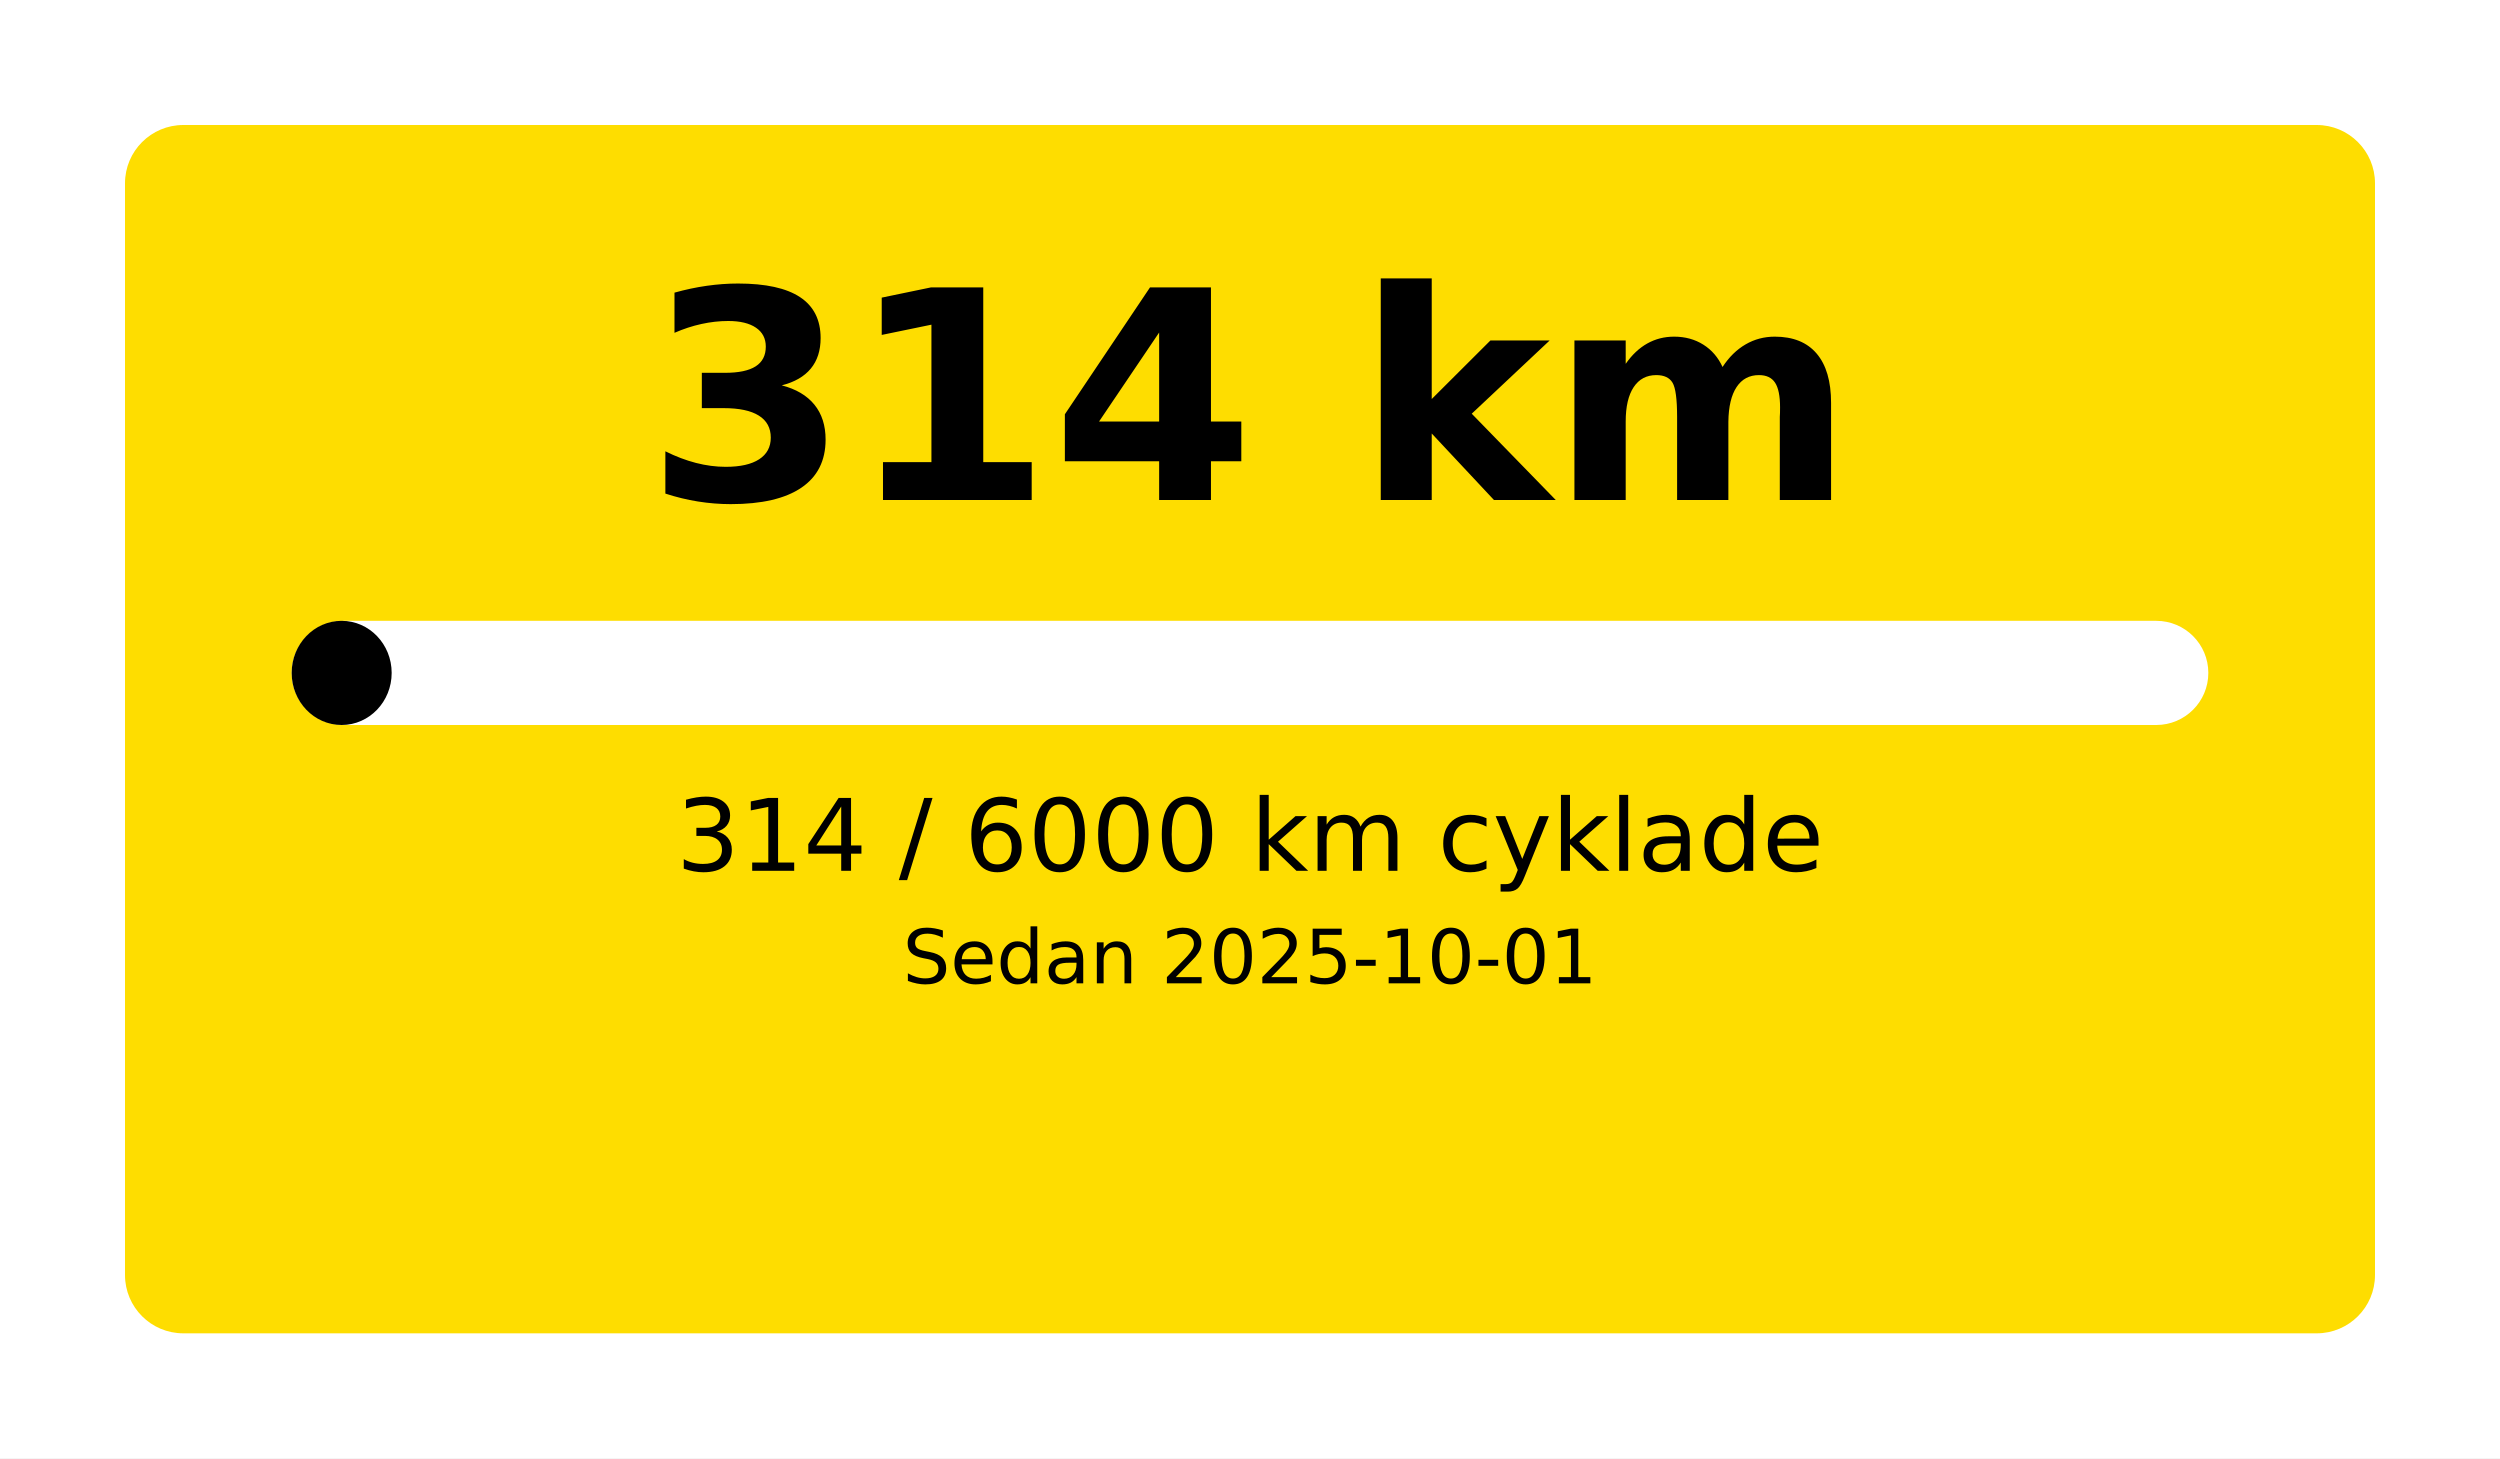
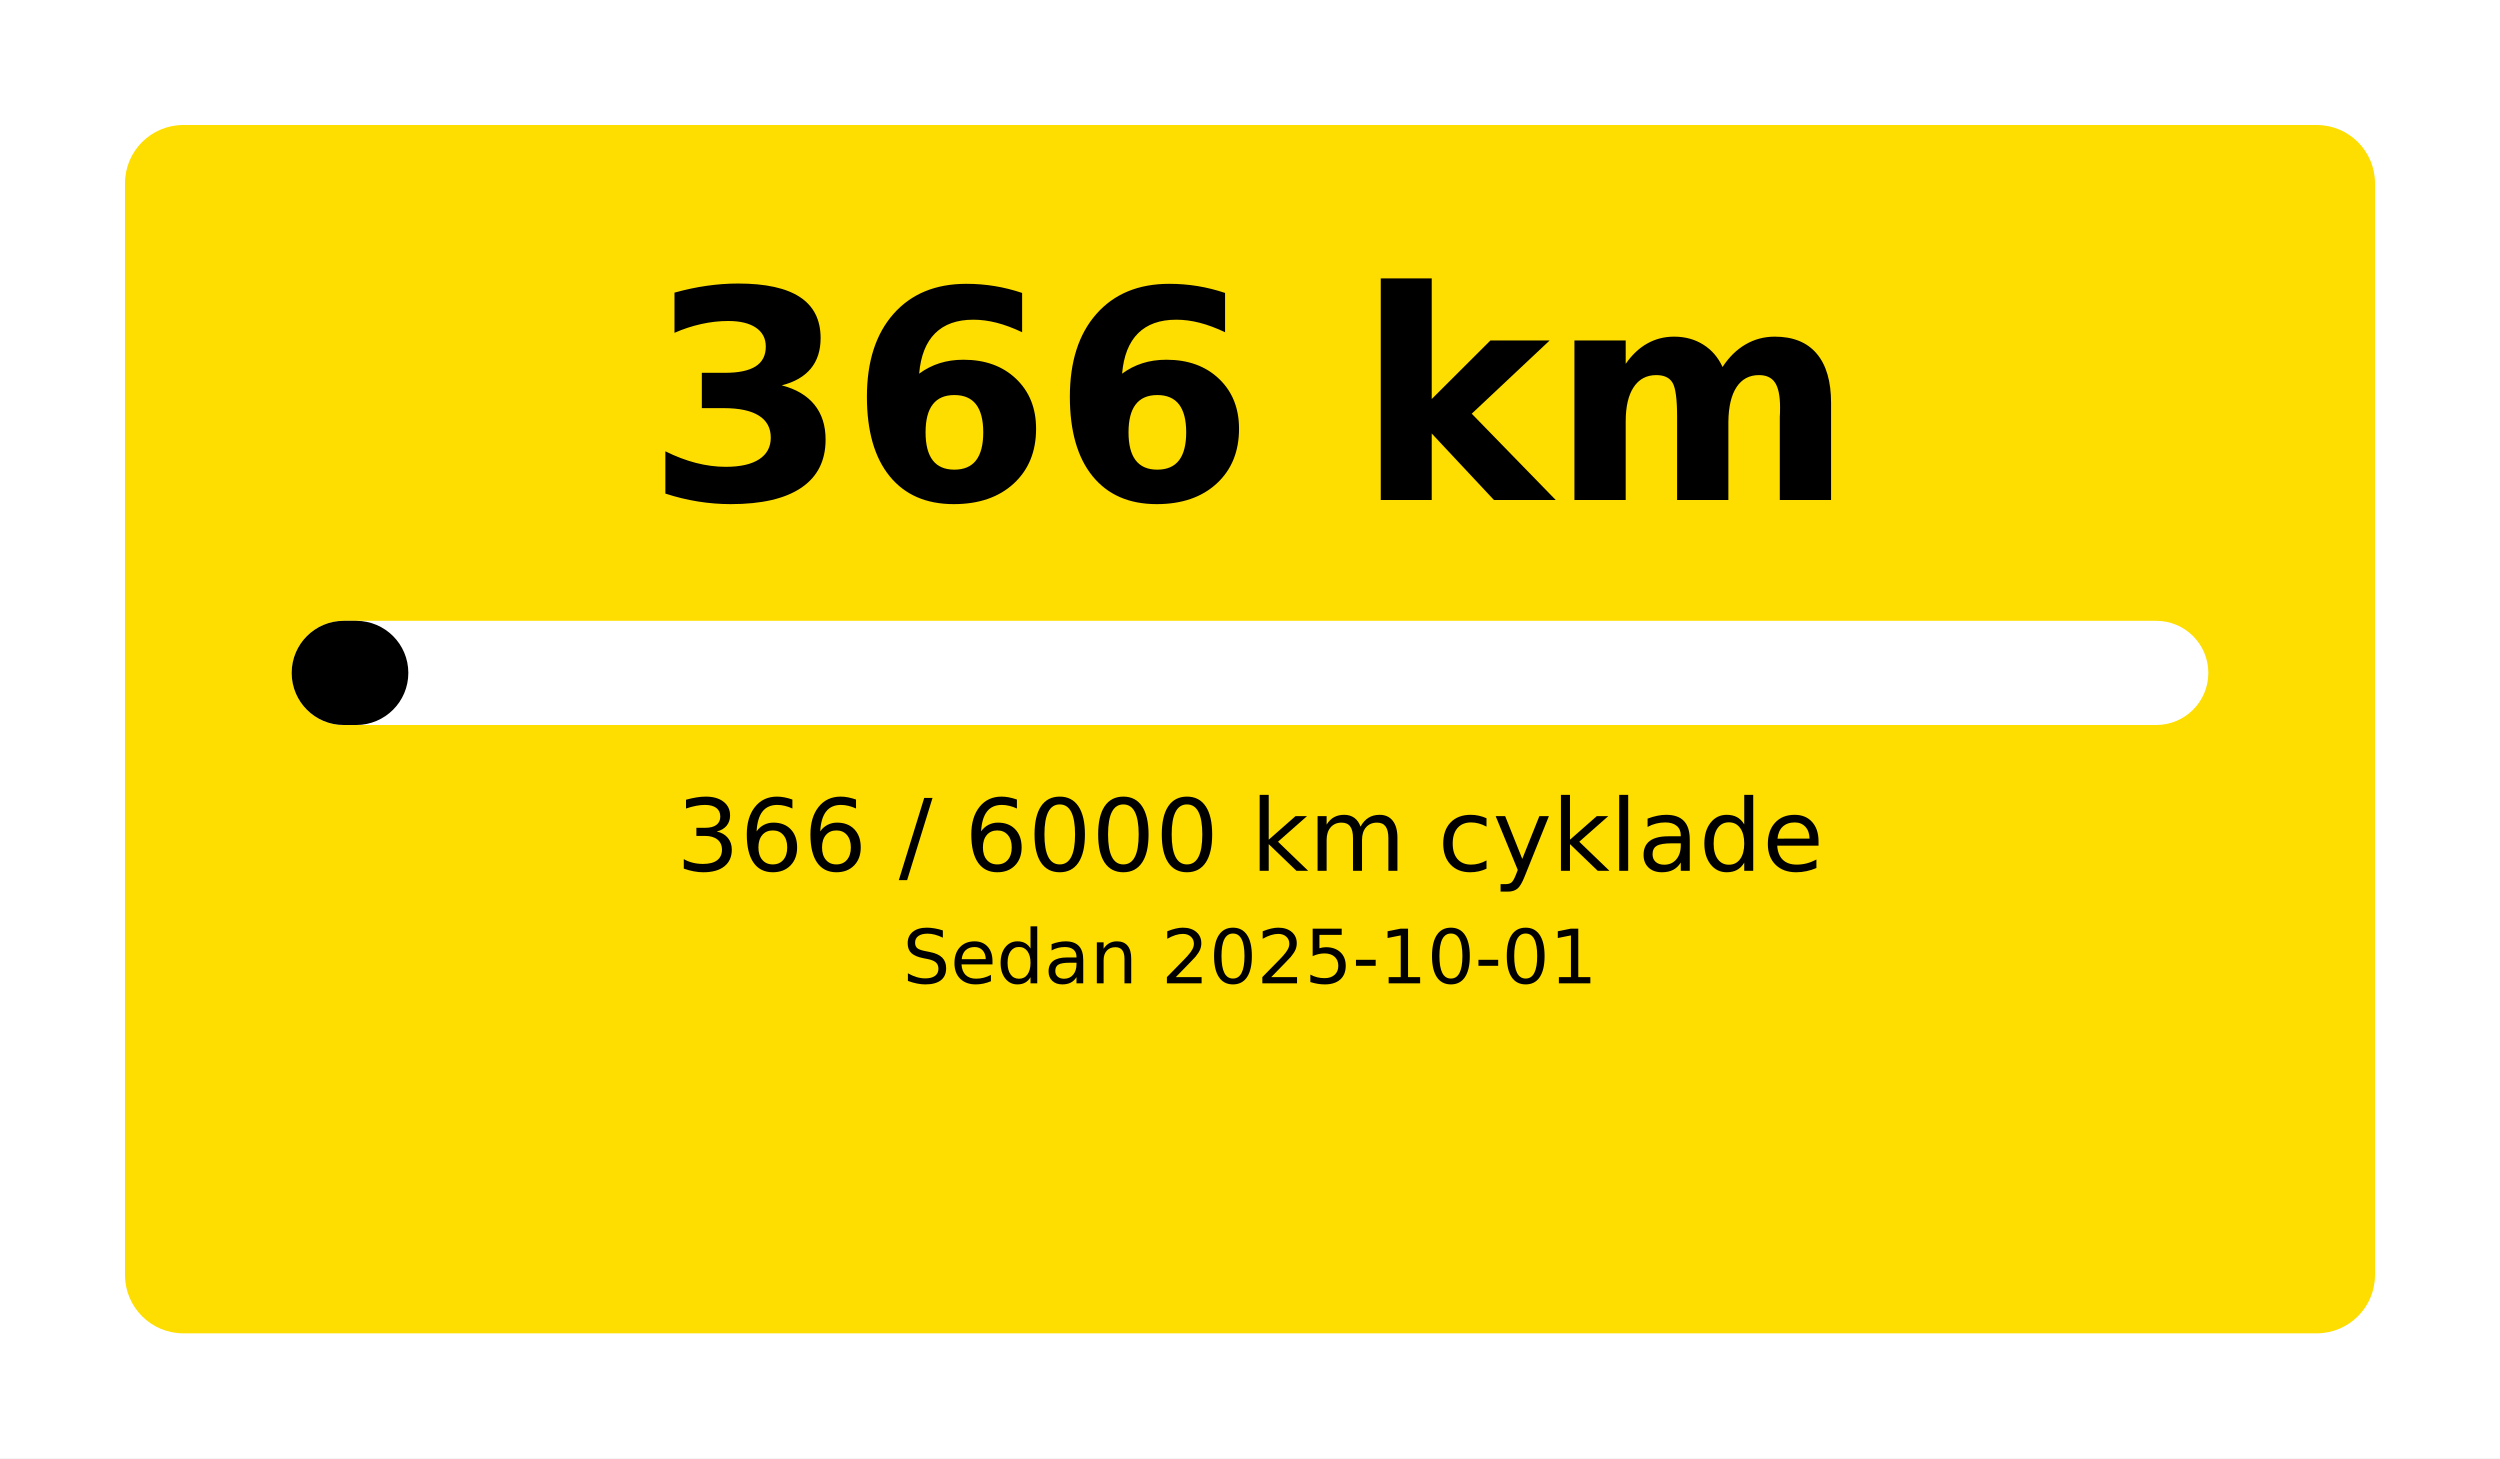
<svg xmlns="http://www.w3.org/2000/svg" width="1200" height="700" viewBox="0 0 1200 700">
  <rect x="0" y="0" width="1200" height="700" fill="#FFFFFF" />
  <rect x="60" y="60" rx="28" ry="28" width="1080" height="580" fill="#FEDD00" />
-   <text x="600.0" y="240" font-size="140" font-family="DejaVu Sans, Arial, sans-serif" font-weight="700" fill="#000000" text-anchor="middle">314 km</text>
+   <text x="600.0" y="240" font-size="140" font-family="DejaVu Sans, Arial, sans-serif" font-weight="700" fill="#000000" text-anchor="middle">366 km</text>
  <rect x="140" y="298" rx="25.0" ry="25.0" width="920" height="50" fill="#FFFFFF" />
-   <rect x="140" y="298" rx="25.0" ry="25.0" width="48" height="50" fill="#000000" />
-   <text x="600.0" y="418" font-size="48" font-family="DejaVu Sans, Arial, sans-serif" fill="#000000" text-anchor="middle">314 / 6000 km cyklade</text>
+   <rect x="140" y="298" rx="25.0" ry="25.0" width="56" height="50" fill="#000000" />
+   <text x="600.0" y="418" font-size="48" font-family="DejaVu Sans, Arial, sans-serif" fill="#000000" text-anchor="middle">366 / 6000 km cyklade</text>
  <text x="600.0" y="472" font-size="36" font-family="DejaVu Sans, Arial, sans-serif" fill="#000000" text-anchor="middle">Sedan 2025-10-01</text>
</svg>
